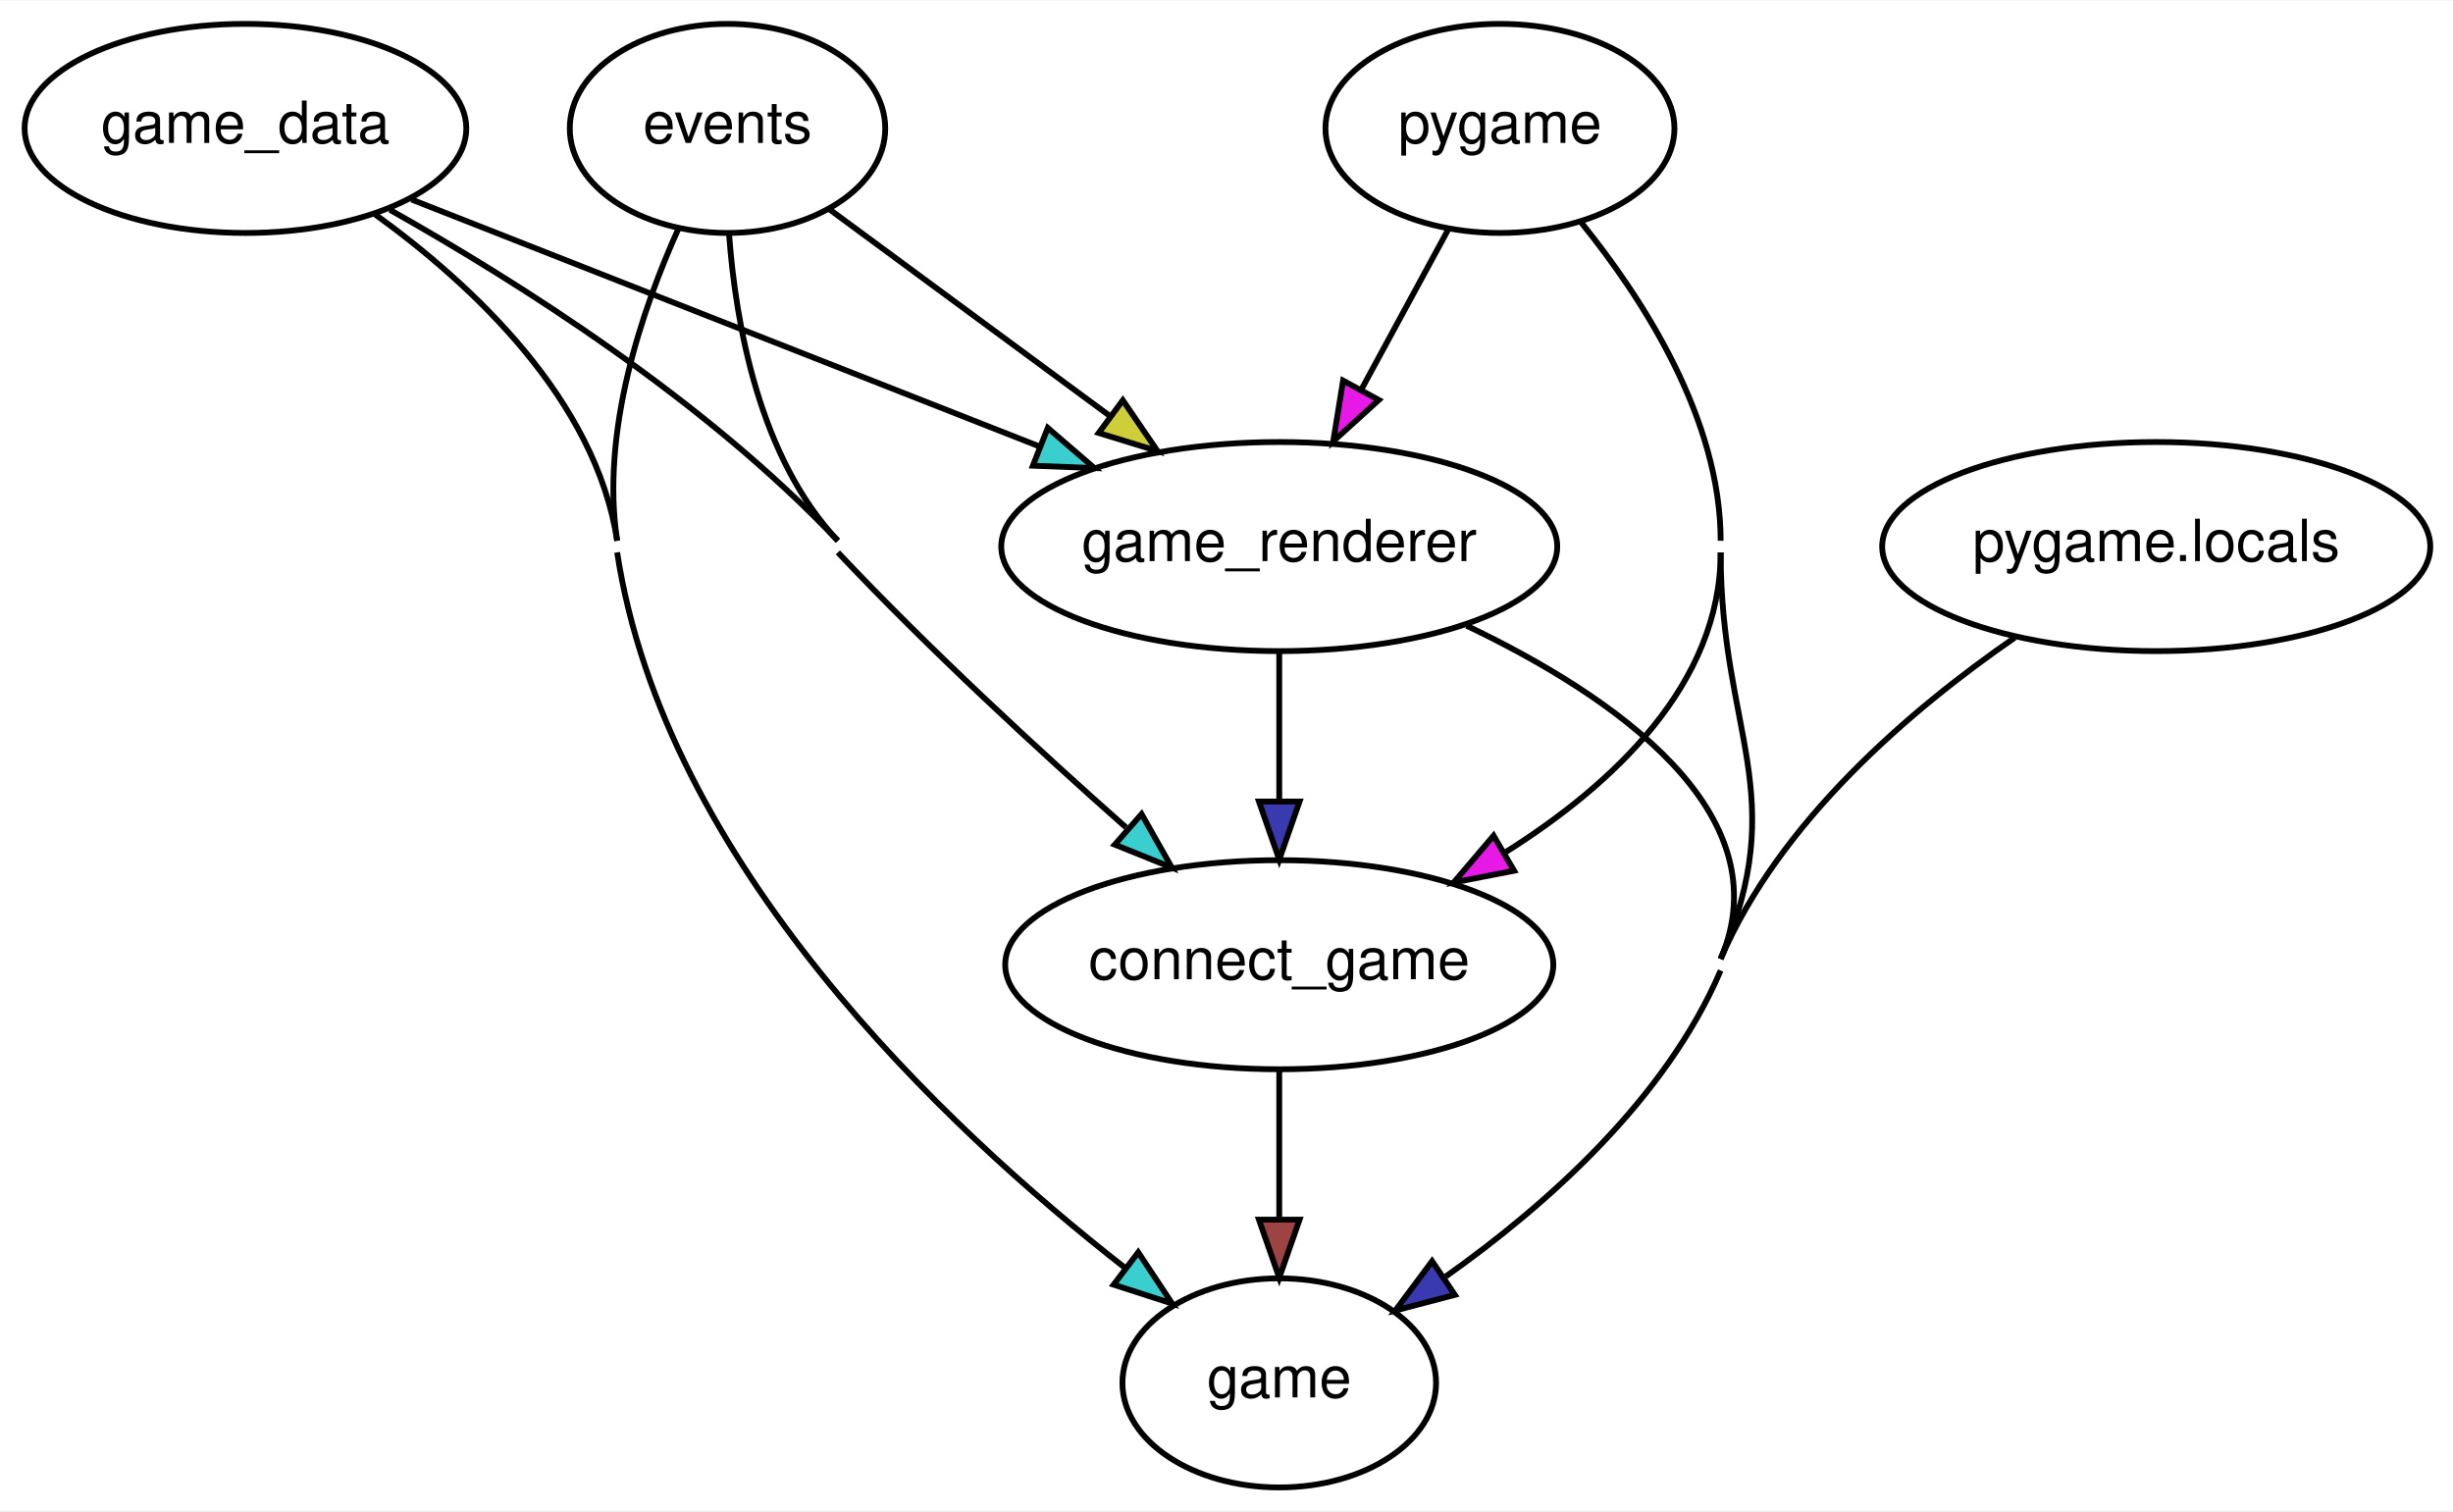
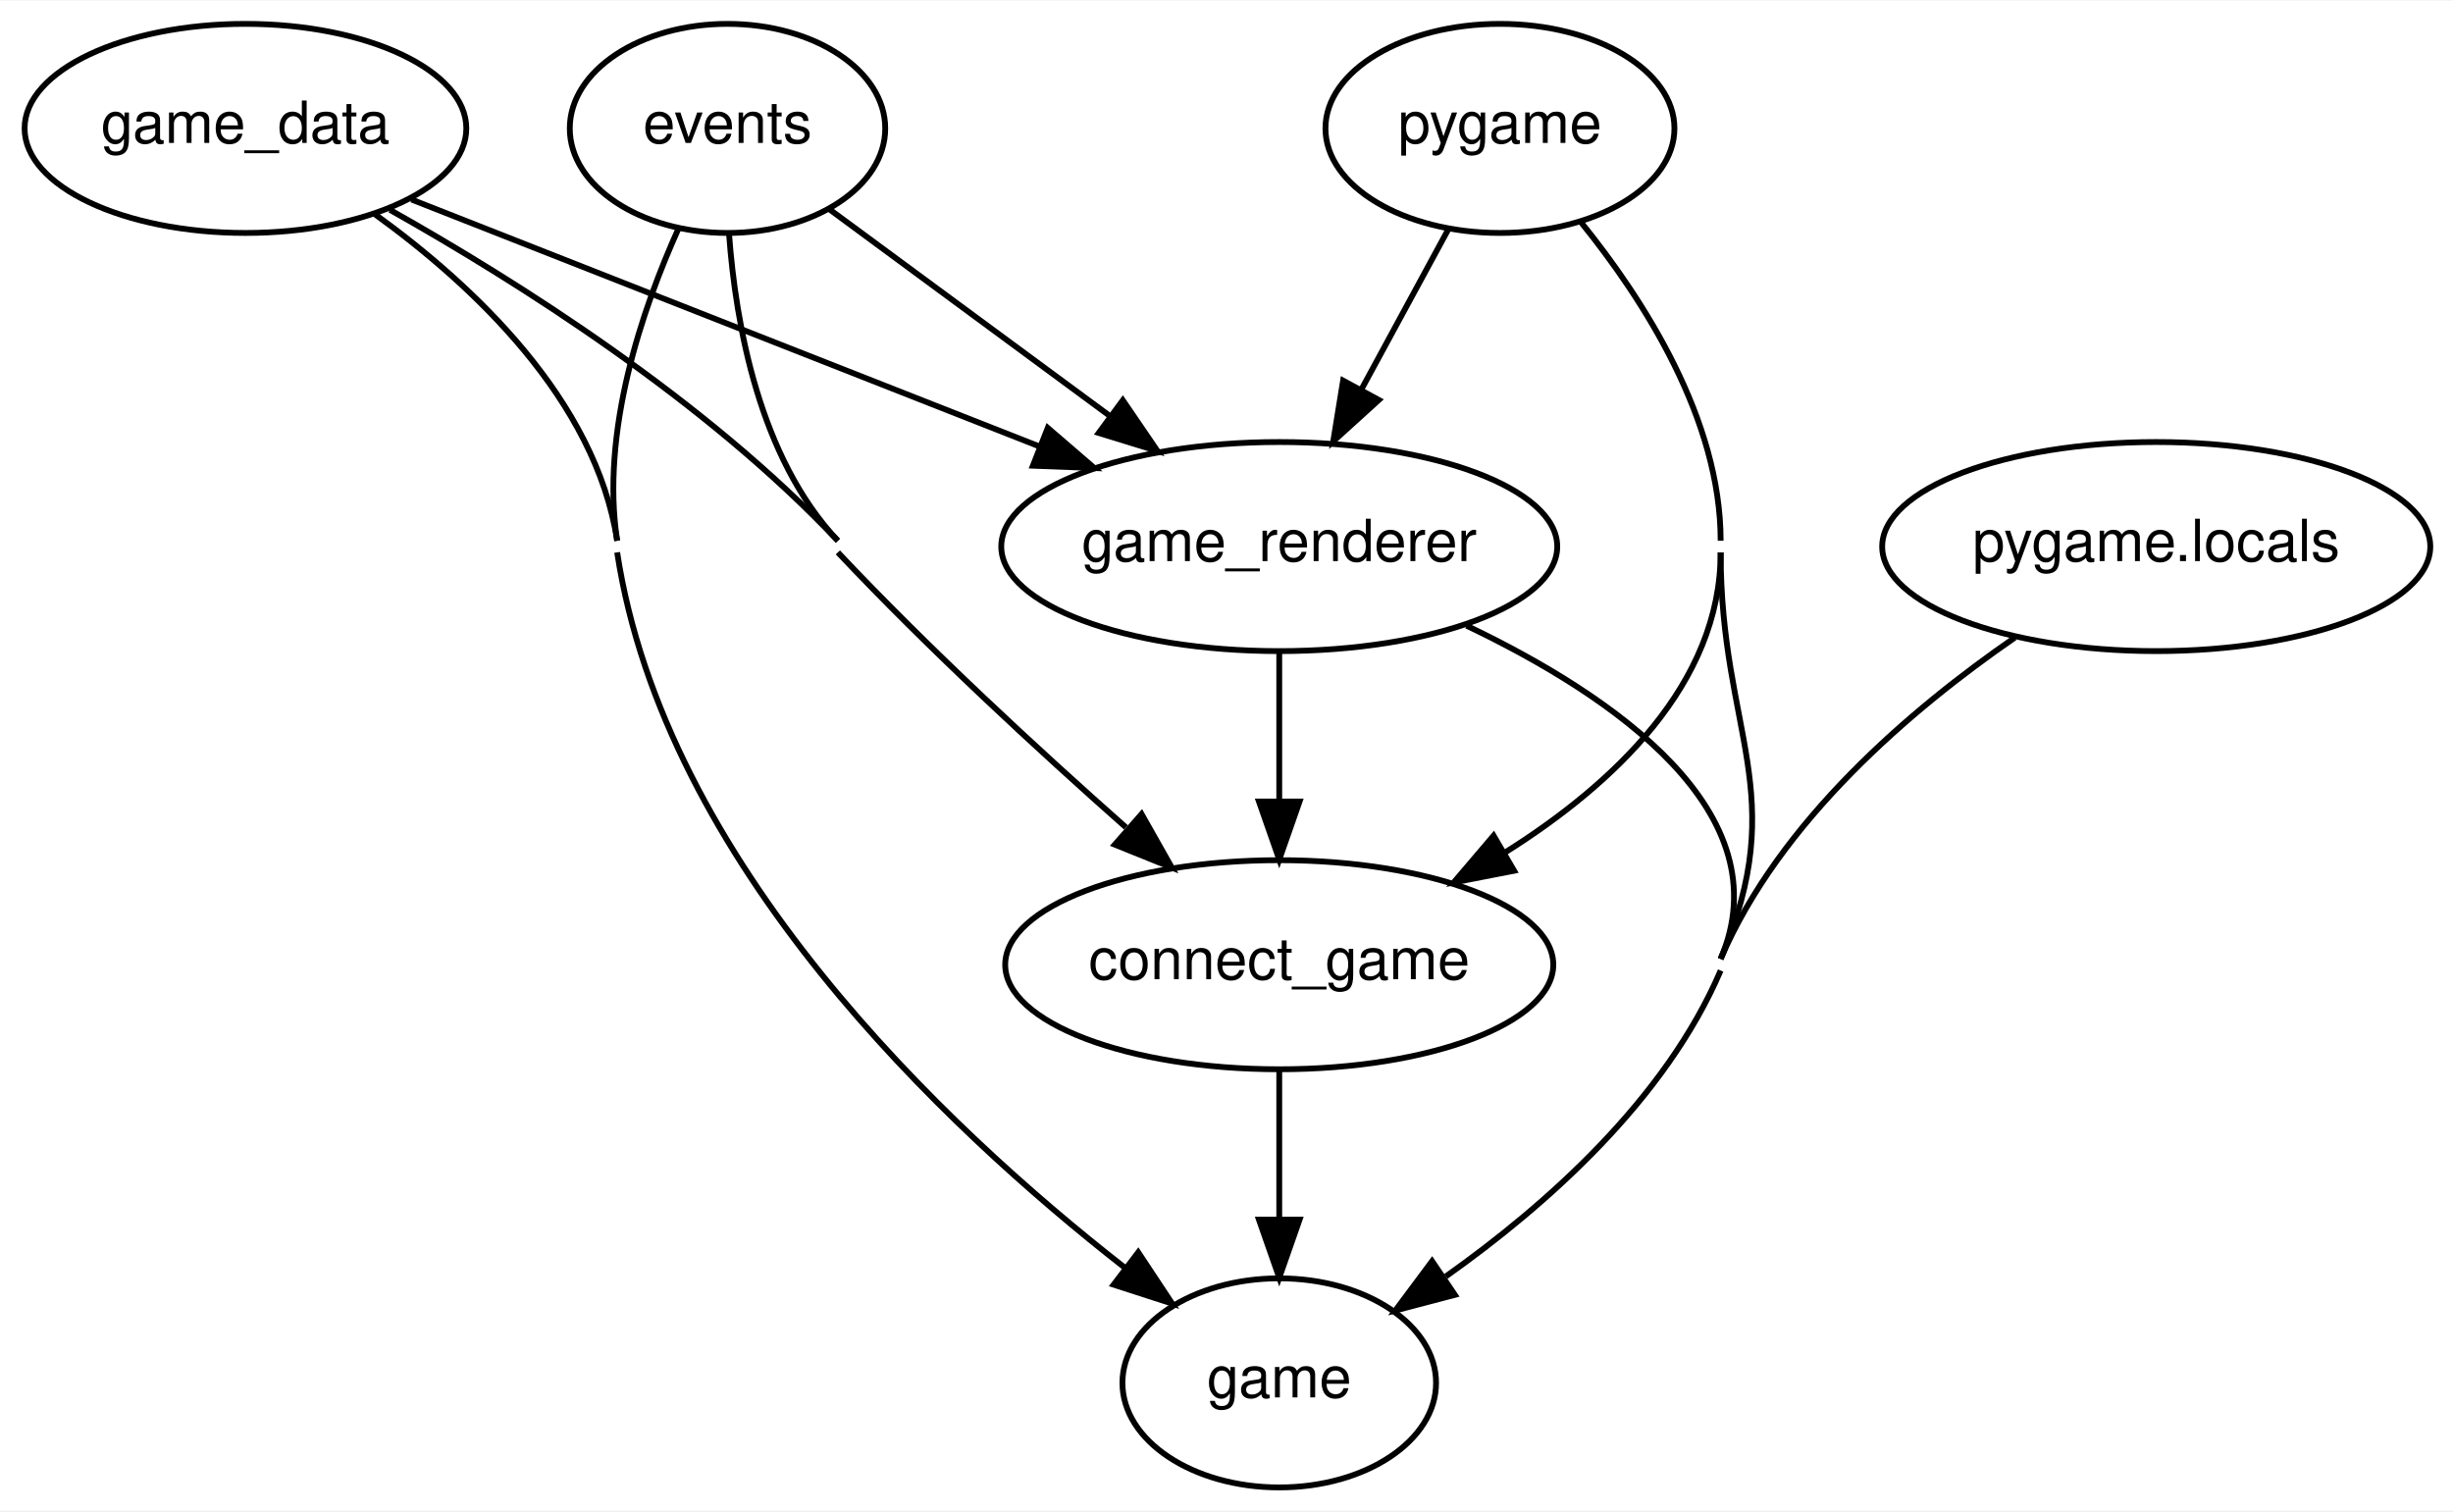
<svg xmlns="http://www.w3.org/2000/svg" width="422pt" height="260pt" viewBox="0.00 0.00 422.36 260.00">
  <g id="graph0" class="graph" transform="scale(1 1) rotate(0) translate(4 256)">
    <style>.edge&gt;path:hover{stroke-width:8}</style>
    <polygon fill="white" stroke="none" points="-4,4 -4,-256 418.356,-256 418.356,4 -4,4" />
    <g id="node1" class="node">
      <style>.edge&gt;path:hover{stroke-width:8}</style>
      <ellipse fill="#ffffff" stroke="black" cx="38.263" cy="-234" rx="38.028" ry="18" />
      <text text-anchor="middle" x="38.263" y="-231.5" font-family="Helvetica,sans-Serif" font-size="10.00" fill="#000000">game_data</text>
    </g>
    <g id="node3" class="node">
      <style>.edge&gt;path:hover{stroke-width:8}</style>
      <ellipse fill="#ffffff" stroke="black" cx="216.263" cy="-90" rx="47.186" ry="18" />
      <text text-anchor="middle" x="216.263" y="-87.5" font-family="Helvetica,sans-Serif" font-size="10.00" fill="#000000">connect_game</text>
    </g>
    <g id="edge5" class="edge">
      <style>.edge&gt;path:hover{stroke-width:8}</style>
      <path fill="none" stroke="black" d="M63.136,-219.983C85.278,-207.515 117.582,-187.074 140.263,-163" />
      <path fill="none" stroke="black" d="M140.263,-161C155.935,-144.365 174.832,-126.95 189.862,-113.652" />
-       <polygon fill="#3bcece" stroke="black" points="192.558,-115.943 197.769,-106.718 187.943,-110.679 192.558,-115.943" />
+       <polygon fill="#000000" stroke="black" points="192.558,-115.943 197.769,-106.718 187.943,-110.679 192.558,-115.943" />
    </g>
    <g id="node5" class="node">
      <style>.edge&gt;path:hover{stroke-width:8}</style>
      <ellipse fill="#ffffff" stroke="black" cx="216.263" cy="-162" rx="47.864" ry="18" />
      <text text-anchor="middle" x="216.263" y="-159.5" font-family="Helvetica,sans-Serif" font-size="10.00" fill="#000000">game_renderer</text>
    </g>
    <g id="edge7" class="edge">
      <style>.edge&gt;path:hover{stroke-width:8}</style>
      <path fill="none" stroke="black" d="M66.862,-221.753C96.11,-210.251 141.838,-192.268 175.003,-179.226" />
-       <polygon fill="#3bcece" stroke="black" points="176.404,-182.436 184.429,-175.519 173.842,-175.922 176.404,-182.436" />
+       <polygon fill="#000000" stroke="black" points="176.404,-182.436 184.429,-175.519 173.842,-175.922 176.404,-182.436" />
    </g>
    <g id="node6" class="node">
      <style>.edge&gt;path:hover{stroke-width:8}</style>
      <ellipse fill="#ffffff" stroke="black" cx="216.263" cy="-18" rx="27" ry="18" />
      <text text-anchor="middle" x="216.263" y="-15.5" font-family="Helvetica,sans-Serif" font-size="10.00" fill="#000000">game</text>
    </g>
    <g id="edge6" class="edge">
      <style>.edge&gt;path:hover{stroke-width:8}</style>
      <path fill="none" stroke="black" d="M60.519,-219.248C77.488,-206.988 98.562,-187.254 102.263,-163" />
      <path fill="none" stroke="black" d="M102.263,-161C110.416,-107.58 158.504,-62.191 189.564,-37.923" />
-       <polygon fill="#3bcece" stroke="black" points="191.979,-40.485 197.826,-31.65 187.745,-34.91 191.979,-40.485" />
+       <polygon fill="#000000" stroke="black" points="191.979,-40.485 197.826,-31.65 187.745,-34.91 191.979,-40.485" />
    </g>
    <g id="node2" class="node">
      <style>.edge&gt;path:hover{stroke-width:8}</style>
      <ellipse fill="#ffffff" stroke="black" cx="121.263" cy="-234" rx="27.157" ry="18" />
      <text text-anchor="middle" x="121.263" y="-231.5" font-family="Helvetica,sans-Serif" font-size="10.00" fill="#000000">events</text>
    </g>
    <g id="edge2" class="edge">
      <style>.edge&gt;path:hover{stroke-width:8}</style>
      <path fill="none" stroke="black" d="M121.529,-215.846C122.684,-200.164 126.792,-177.298 140.263,-163" />
    </g>
    <g id="edge4" class="edge">
      <style>.edge&gt;path:hover{stroke-width:8}</style>
      <path fill="none" stroke="black" d="M138.688,-220.161C152.156,-210.237 171.105,-196.275 186.903,-184.634" />
-       <polygon fill="#cece3b" stroke="black" points="189.327,-187.195 195.301,-178.446 185.174,-181.56 189.327,-187.195" />
+       <polygon fill="#000000" stroke="black" points="189.327,-187.195 195.301,-178.446 185.174,-181.56 189.327,-187.195" />
    </g>
    <g id="edge3" class="edge">
      <style>.edge&gt;path:hover{stroke-width:8}</style>
      <path fill="none" stroke="black" d="M112.848,-216.819C106.52,-202.774 99.394,-181.797 102.263,-163" />
    </g>
    <g id="edge1" class="edge">
      <style>.edge&gt;path:hover{stroke-width:8}</style>
      <path fill="none" stroke="black" d="M216.263,-71.697C216.263,-63.983 216.263,-54.712 216.263,-46.112" />
-       <polygon fill="#9d4343" stroke="black" points="219.763,-46.104 216.263,-36.104 212.763,-46.104 219.763,-46.104" />
+       <polygon fill="#000000" stroke="black" points="219.763,-46.104 216.263,-36.104 212.763,-46.104 219.763,-46.104" />
    </g>
    <g id="node4" class="node">
      <style>.edge&gt;path:hover{stroke-width:8}</style>
      <ellipse fill="#ffffff" stroke="black" cx="254.263" cy="-234" rx="30.044" ry="18" />
      <text text-anchor="middle" x="254.263" y="-231.5" font-family="Helvetica,sans-Serif" font-size="10.00" fill="#000000">pygame</text>
    </g>
    <g id="edge10" class="edge">
      <style>.edge&gt;path:hover{stroke-width:8}</style>
      <path fill="none" stroke="black" d="M268.197,-217.87C279.042,-204.482 292.263,-183.88 292.263,-163" />
      <path fill="none" stroke="black" d="M292.263,-161C292.263,-138.391 273.841,-121.076 255.136,-109.324" />
-       <polygon fill="#e619e6" stroke="black" points="256.7,-106.184 246.3,-104.159 253.168,-112.227 256.7,-106.184" />
+       <polygon fill="#000000" stroke="black" points="256.7,-106.184 246.3,-104.159 253.168,-112.227 256.7,-106.184" />
    </g>
    <g id="edge12" class="edge">
      <style>.edge&gt;path:hover{stroke-width:8}</style>
      <path fill="none" stroke="black" d="M245.45,-216.765C240.977,-208.525 235.435,-198.317 230.386,-189.016" />
-       <polygon fill="#e619e6" stroke="black" points="233.406,-187.243 225.559,-180.124 227.254,-190.582 233.406,-187.243" />
+       <polygon fill="#000000" stroke="black" points="233.406,-187.243 225.559,-180.124 227.254,-190.582 233.406,-187.243" />
    </g>
    <g id="edge11" class="edge">
      <style>.edge&gt;path:hover{stroke-width:8}</style>
      <path fill="none" stroke="black" d="M292.263,-161C292.263,-129.889 304.49,-119.608 292.263,-91" />
    </g>
    <g id="edge8" class="edge">
      <style>.edge&gt;path:hover{stroke-width:8}</style>
      <path fill="none" stroke="black" d="M216.263,-143.697C216.263,-135.983 216.263,-126.712 216.263,-118.112" />
-       <polygon fill="#3a3ab0" stroke="black" points="219.763,-118.104 216.263,-108.104 212.763,-118.104 219.763,-118.104" />
+       <polygon fill="#000000" stroke="black" points="219.763,-118.104 216.263,-108.104 212.763,-118.104 219.763,-118.104" />
    </g>
    <g id="edge9" class="edge">
      <style>.edge&gt;path:hover{stroke-width:8}</style>
      <path fill="none" stroke="black" d="M248.51,-148.38C273.796,-136.312 303.049,-116.237 292.263,-91" />
      <path fill="none" stroke="black" d="M292.263,-89C282.778,-66.806 262.27,-48.606 244.945,-36.331" />
-       <polygon fill="#3a3ab0" stroke="black" points="246.498,-33.157 236.251,-30.463 242.582,-38.959 246.498,-33.157" />
+       <polygon fill="#000000" stroke="black" points="246.498,-33.157 236.251,-30.463 242.582,-38.959 246.498,-33.157" />
    </g>
    <g id="node7" class="node">
      <style>.edge&gt;path:hover{stroke-width:8}</style>
      <ellipse fill="#ffffff" stroke="black" cx="367.263" cy="-162" rx="47.186" ry="18" />
      <text text-anchor="middle" x="367.263" y="-159.5" font-family="Helvetica,sans-Serif" font-size="10.00" fill="#000000">pygame.locals</text>
    </g>
    <g id="edge13" class="edge">
      <style>.edge&gt;path:hover{stroke-width:8}</style>
      <path fill="none" stroke="black" d="M342.914,-146.326C325.126,-134.051 302.413,-114.748 292.263,-91" />
    </g>
  </g>
</svg>
